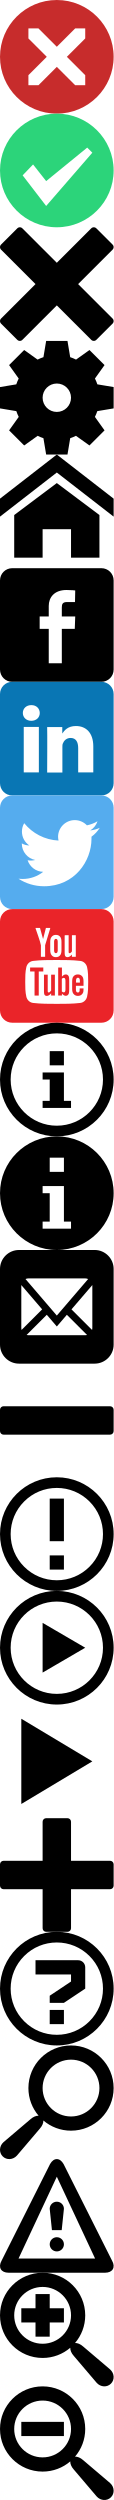
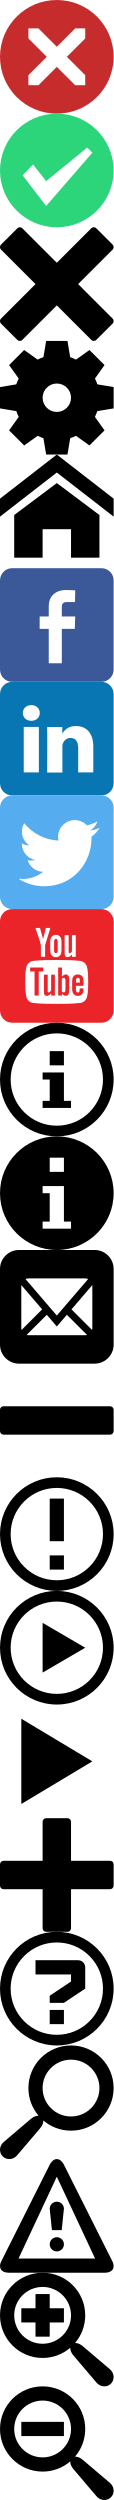
<svg xmlns="http://www.w3.org/2000/svg" width="100" height="2200" viewBox="0 0 100 2200">
  <style type="text/css">
- 		 .bg-cancel-circle{fill:#C72C2C;} .bg-checkmark-circle{fill:#2CD47A;} .bg-youtube{fill:#EA2429;} .st15{fill:url(#SVGID_1_);} .bg-linkedin{fill:#0976b4;} .bg-twitter{fill:#55acee;}
+ 		 .bg-cancel-circle{fill:#C72C2C;} .bg-checkmark-circle{fill:#2CD47A;} .bg-facebook{fill:#3b5998;} .bg-youtube{fill:#EA2429;} .st15{fill:url(#SVGID_1_);} .bg-linkedin{fill:#0976b4;} .bg-twitter{fill:#55acee;}
	</style>
  <svg id="cancel-circle-no-grid-100" xml:space="preserve" height="100" viewBox="0 0 100 100" width="100" version="1.1" y="0" x="0px" enable-background="new 0 0 100 100">
    <path class="bg-cancel-circle" d="m50 0c-27.614 0-50 22.386-50 50s22.386 50 50 50 50-22.386 50-50-22.386-50-50-50zm25 33.839l-16.161 16.161 16.161 16.161v8.839h-8.839l-16.161-16.161-16.161 16.161h-8.839v-8.839l16.161-16.161-16.161-16.161v-8.839h8.839l16.161 16.161 16.161-16.161h8.839v8.839z" />
  </svg>
  <svg id="checkmark-circle" xml:space="preserve" height="100" viewBox="206 206 99.999 99.999" width="100" version="1.1" y="100" x="0px" enable-background="new 206 206 99.999 99.999">
    <path class="bg-checkmark-circle" d="m256 206c-27.614 0-50 22.386-50 50s22.386 49.999 50 49.999 49.999-22.385 49.999-49.999c0-27.61-22.39-50-50-50zm-9.38 81.25l-20.703-26.953 9.179-9.57 11.523 14.648 36.133-29.492 4.492 4.492-40.62 46.87z" />
  </svg>
  <svg id="close" xml:space="preserve" height="100" viewBox="206.001 206.001 99.999 99.998" width="100" version="1.1" y="200" x="0px" enable-background="new 206.001 206.001 99.999 99.998">
    <path d="m305.09 286.34c-0.001-0.001-0.001-0.001-0.002-0.001l-30.34-30.34 30.336-30.336c0.001 0 0.001 0 0.002-0.001 0.326-0.327 0.562-0.708 0.714-1.115 0.414-1.111 0.178-2.411-0.716-3.304l-14.33-14.331c-0.894-0.893-2.192-1.129-3.304-0.715-0.406 0.151-0.788 0.387-1.115 0.714v0.001l-30.34 30.34-30.336-30.336s-0.001 0-0.001-0.001c-0.327-0.326-0.708-0.562-1.115-0.714-1.111-0.415-2.411-0.178-3.304 0.715l-14.331 14.331c-0.894 0.894-1.13 2.193-0.715 3.304 0.152 0.406 0.388 0.788 0.714 1.115l0.001 0.001 30.34 30.34-30.336 30.337s-0.001 0-0.001 0.001c-0.326 0.326-0.562 0.708-0.714 1.114-0.415 1.111-0.178 2.41 0.715 3.304l14.331 14.331c0.894 0.893 2.192 1.129 3.304 0.715 0.406-0.151 0.788-0.388 1.115-0.714 0-0.001 0-0.001 0.001-0.001l30.34-30.34 30.336 30.337h0.001c0.327 0.327 0.708 0.563 1.114 0.715 1.111 0.414 2.411 0.178 3.304-0.715l14.331-14.331c0.893-0.894 1.13-2.193 0.715-3.304-0.15-0.4-0.39-0.79-0.71-1.11z" />
  </svg>
  <svg id="cog2" xml:space="preserve" height="100" viewBox="206 206 99.999 99.999" width="100" version="1.1" y="300" x="0px" enable-background="new 206 206 99.999 99.999">
    <path d="m306 265.38v-18.768l-14.333-2.389c-0.582-1.771-1.291-3.483-2.118-5.127l8.442-11.819-13.27-13.26-11.8 8.428c-1.651-0.835-3.373-1.552-5.152-2.139l-2.39-14.3h-18.768l-2.383 14.298c-1.78 0.587-3.501 1.304-5.153 2.139l-11.799-8.428-13.271 13.271 8.442 11.82c-0.827 1.644-1.536 3.356-2.118 5.127l-14.33 2.39v18.768l14.367 2.395c0.582 1.755 1.29 3.452 2.114 5.081l-8.471 11.86 13.271 13.271 11.88-8.485c1.622 0.815 3.31 1.517 5.055 2.093l2.4 14.401h18.768l2.4-14.401c1.745-0.576 3.434-1.277 5.056-2.093l11.88 8.485 13.271-13.271-8.471-11.86c0.823-1.629 1.531-3.326 2.113-5.081l14.36-2.39zm-50 3.12c-6.903 0-12.5-5.596-12.5-12.5 0-6.903 5.597-12.5 12.5-12.5 6.904 0 12.5 5.597 12.5 12.5 0 6.9-5.6 12.5-12.5 12.5z" />
  </svg>
  <svg id="home" xml:space="preserve" height="100" viewBox="206.001 209.026 99.998 100" width="100" version="1.1" y="400" x="0px" enable-background="new 206.001 209.026 99.998 100">
    <path d="m306 263.66l-50-38.81-50 38.811v-15.823l50-38.811 49.999 38.811v15.82zm-12.5-1.41v37.499h-25v-25h-25v24.999h-25v-37.5l37.5-28.125 37.5 28.13z" />
  </svg>
  <svg id="icon_facebook-sign" style="enable-background:new 0 0 100 100" xml:space="preserve" height="100" viewBox="0 0 100 100" width="100" version="1.1" y="500" x="0px">
    <path id="icon_facebook-sign-facebook_1_" d="m89.2 0h-78.4c-6 0-10.8 4.8-10.8 10.8v78.4c0 6 4.8 10.8 10.8 10.8h78.4c6 0 10.8-4.8 10.8-10.8v-78.4c0-6-4.8-10.8-10.8-10.8zm-23.4 53.4h-11.4v30.3h-11.5v-30.3h-8v-10.9h8v-9.3c0-7.3 4.7-14 15.6-14 4.4 0 7.7 0.4 7.7 0.4l-0.2 10.2h-7c-3.9 0-4.6 1.8-4.6 4.8v0.5 7.4h11.8l-0.4 10.9z" class="bg-facebook" />
  </svg>
  <svg id="icon_linkedin-sign" style="enable-background:new 0 0 100 100" xml:space="preserve" height="100" viewBox="0 0 100 100" width="100" version="1.1" y="600" x="0px">
    <g id="icon_linkedin-sign-linkedin_1_">
      <path class="bg-linkedin" d="m89.2 0h-78.4c-6 0-10.8 4.8-10.8 10.8v78.4c0 6 4.8 10.8 10.8 10.8h78.4c6 0 10.8-4.8 10.8-10.8v-78.4c0-6-4.8-10.8-10.8-10.8zm-55 79.7h-13.3v-40h13.3v40zm-6.7-45.4c-4.5 0-7.4-3.1-7.4-6.9 0-3.9 3-6.9 7.5-6.9s7.3 3 7.4 6.9c0 3.9-2.9 6.9-7.5 6.9zm54.6 45.4h-13.3v-21.3c0-5.4-1.9-9-6.7-9-3.7 0-5.9 2.5-6.8 4.9-0.4 0.9-0.4 2-0.4 3.2v22.3h-13.4s0.2-36.2 0-40h13.3v5.7c1.8-2.7 4.9-6.6 12-6.6 8.7 0 15.3 5.7 15.3 18v22.8z" />
    </g>
  </svg>
  <svg id="icon_twitter-sign" style="enable-background:new 0 0 100 100" xml:space="preserve" height="100" viewBox="0 0 100 100" width="100" version="1.1" y="700" x="0px">
    <path id="icon_twitter-sign-twitter_1_" d="m89.2 0h-78.4c-6 0-10.8 4.8-10.8 10.8v78.4c0 6 4.8 10.8 10.8 10.8h78.4c6 0 10.8-4.8 10.8-10.8v-78.4c0-6-4.8-10.8-10.8-10.8zm-8.7 36.3v1.9c0 19.4-14.7 41.7-41.7 41.7-8.3 0-16-2.4-22.5-6.6 1.1 0.1 2.3 0.2 3.5 0.2 6.9 0 13.2-2.3 18.2-6.3-6.4-0.1-11.8-4.4-13.7-10.2 0.9 0.2 1.8 0.3 2.8 0.3 1.3 0 2.6-0.2 3.9-0.5-6.7-1.3-11.8-7.3-11.8-14.4v-0.2c2 1.1 4.2 1.8 6.6 1.8-3.9-2.6-6.5-7.1-6.5-12.2 0-2.7 0.7-5.2 2-7.4 7.2 8.9 18 14.7 30.2 15.3-0.2-1.1-0.4-2.2-0.4-3.3 0-8.1 6.6-14.7 14.7-14.7 4.2 0 8 1.8 10.7 4.6 3.3-0.7 6.5-1.9 9.3-3.6-1.1 3.4-3.4 6.3-6.4 8.1 3-0.4 5.8-1.1 8.4-2.3-2 3.1-4.4 5.7-7.3 7.8z" class="bg-twitter" />
  </svg>
  <svg id="icon_youtube-sign" style="enable-background:new 0 0 100 100" xml:space="preserve" height="100" viewBox="0 0 100 100" width="100" version="1.1" y="800" x="0px">
    <g id="icon_youtube-sign-youtube_1_">
      <path class="bg-youtube" d="m44.9 71.8c-0.7 1-1.4 1.6-2.1 1.6-0.4 0-0.7-0.3-0.8-0.8v-1.3-13.6h-3.3v14.6c0 1.3 0.1 2.2 0.3 2.7 0.3 0.9 1.1 1.4 2.2 1.4 1.2 0 2.5-0.7 3.8-2.3v2h3.3v-18.4h-3.3v14.1z" />
      <polygon points="26.5 54.9 30.4 54.9 30.4 76.1 34.1 76.1 34.1 54.9 38.1 54.9 38.1 51.4 26.5 51.4" class="bg-youtube" />
      <path class="bg-youtube" d="m57.9 57.5c-1.2 0-2.4 0.7-3.4 2v-8.1h-3.3v24.7h3.3v-1.8c1.1 1.4 2.3 2 3.4 2 1.3 0 2.2-0.7 2.7-2.1 0.2-0.8 0.3-2 0.3-3.7v-7.3c0-1.7-0.1-3-0.3-3.7-0.5-1.3-1.4-2-2.7-2zm-0.3 13.3c0 1.7-0.5 2.5-1.5 2.5-0.5 0-1.1-0.3-1.7-0.8v-11.2c0.6-0.5 1.1-0.8 1.7-0.8 1 0 1.5 0.9 1.5 2.5v7.8z" />
      <path class="bg-youtube" d="m89.2 0h-78.4c-6 0-10.8 4.8-10.8 10.8v78.4c0 6 4.8 10.8 10.8 10.8h78.4c6 0 10.8-4.8 10.8-10.8v-78.4c0-6-4.8-10.8-10.8-10.8zm-32.2 23.4v-0.4h3.4v13.7 1.3c0.1 0.5 0.3 0.8 0.8 0.8 0.7 0 1.4-0.5 2.1-1.6v-14.2h3.4v19h-3.4v-2c-1.3 1.5-2.6 2.3-3.9 2.3-1.1 0-1.8-0.4-2.2-1.4-0.2-0.6-0.3-1.5-0.3-2.8v-14.7zm-12.8 6v-0.2-0.2c0-2 0.3-3.4 1.1-4.4 0.9-1.3 2.2-1.9 3.9-1.9s3 0.6 3.9 1.9c0.7 0.9 1 2.4 1 4.4v6.5 0.2 0.3c0 2-0.3 3.4-1 4.4-0.9 1.3-2.2 1.9-3.9 1.9s-3-0.6-3.9-1.9c-0.7-0.9-1.1-2.4-1.1-4.4v-6.6zm-12.9-12.8h3.9l2.7 9.8 2.5-9.8h3.8l-0.1 0.4h0.1l-4.5 14.8v10.2h-3.7v-10.1c-0.3-1.8-1.1-4.4-2.3-7.9-0.8-2.3-1.6-4.6-2.4-7h0.1c0-0.1-0.1-0.3-0.1-0.4zm45.3 60.6c-0.7 2.9-3.1 5.1-6 5.4-6.8 0.8-13.8 0.8-20.7 0.8s-13.8 0-20.7-0.8c-2.9-0.3-5.3-2.5-6-5.4-1-4.2-1-8.7-1-13.1 0-4.3 0-8.9 1-13.1 0.7-2.9 3.1-5.1 6-5.4 6.8-0.8 13.8-0.8 20.7-0.8s13.8 0 20.7 0.8c2.9 0.3 5.3 2.5 6 5.4 1 4.2 1 8.7 1 13.1s0 8.9-1 13.1z" />
      <path class="bg-youtube" d="m68.5 57.5c-1.7 0-3 0.6-4 1.9-0.7 0.9-1 2.4-1 4.3v6.5c0 2 0.4 3.4 1.1 4.3 1 1.3 2.3 1.9 4 1.9s3.1-0.7 4-2c0.4-0.6 0.7-1.3 0.8-2 0-0.3 0.1-1.1 0.1-2.1v-0.5h-3.4c0 1.3 0 2.1-0.1 2.3-0.2 0.9-0.7 1.3-1.5 1.3-1.1 0-1.7-0.8-1.7-2.6v-3.3h6.7v-3.8c0-2-0.3-3.4-1-4.3-1-1.3-2.3-1.9-4-1.9zm1.7 7.2h-3.3v-1.7c0-1.7 0.6-2.6 1.7-2.6s1.7 0.9 1.7 2.6v1.7z" />
      <path class="bg-youtube" d="m49.2 38.8c1 0 1.5-0.8 1.6-2.3v-7.7c0-1.7-0.5-2.6-1.6-2.6-1 0-1.5 0.8-1.6 2.3v7.7c0 1.7 0.5 2.6 1.6 2.6z" />
    </g>
  </svg>
  <svg id="info" xml:space="preserve" height="100" viewBox="206 206 99.999 99.999" width="100" version="1.1" y="900" x="0px" enable-background="new 206 206 99.999 99.999">
    <path d="m256 206c-27.614 0-50 22.386-50 50s22.386 49.999 50 49.999 49.999-22.385 49.999-49.999c0-27.61-22.39-50-50-50zm0 90.62c-22.437 0-40.625-18.188-40.625-40.625s18.188-40.625 40.625-40.625 40.625 18.188 40.625 40.625-18.18 40.62-40.62 40.62zm-6.25-65.62h12.5v12.5h-12.5v-12.5zm18.75 50h-25v-6.25h6.25v-18.75h-6.25v-6.25h18.75v25h6.25v6.25z" />
  </svg>
  <svg id="info2" xml:space="preserve" height="100" viewBox="206 206 99.999 99.999" width="100" version="1.1" y="1000" x="0px" enable-background="new 206 206 99.999 99.999">
    <path d="m256 206c-27.614 0-50 22.386-50 50s22.386 49.999 50 49.999 49.999-22.385 49.999-49.999c0-27.61-22.39-50-50-50zm-6.25 18.75h12.5v12.5h-12.5v-12.5zm18.75 62.5h-25v-6.25h6.25v-25h-6.25v-6.25h18.75v31.25h6.25v6.25z" />
  </svg>
  <svg id="mail" xml:space="preserve" height="100" viewBox="206 206 99.999 99.999" width="100" version="1.1" y="1100" x="0px" enable-background="new 206 206 99.999 99.999">
    <path d="m289.33 206h-66.662c-9.168 0-16.669 7.499-16.669 16.666v66.665c0 9.167 7.501 16.668 16.669 16.668h66.662c9.173 0 16.668-7.501 16.668-16.668v-66.665c0-9.18-7.5-16.68-16.67-16.68zm-58.33 25h50c0.892 0 1.758 0.191 2.553 0.553l-27.55 32.15-27.553-32.145c0.79-0.37 1.66-0.56 2.55-0.56zm-6.25 43.75v-37.5c0-0.131 0.005-0.261 0.014-0.391l18.326 21.381-18.125 18.125c-0.14-0.52-0.21-1.06-0.21-1.61zm56.25 6.25h-50c-0.552 0-1.094-0.074-1.615-0.216l17.79-17.78 8.83 10.302 8.83-10.3 17.785 17.784c-0.53 0.15-1.07 0.22-1.62 0.22zm6.25-6.25c0 0.552-0.075 1.094-0.216 1.615l-18.125-18.125 18.327-21.381c0.008 0.13 0.014 0.26 0.014 0.391v37.5z" />
  </svg>
  <svg id="minus" xml:space="preserve" height="100" viewBox="206.001 206 99.998 100" width="100" version="1.1" y="1200" x="0px" enable-background="new 206.001 206 99.998 100">
    <path d="m206 246.62v18.75c0 1.726 1.399 3.125 3.125 3.125h93.749c1.726 0 3.125-1.399 3.125-3.125v-18.75c0-1.726-1.399-3.125-3.125-3.125h-93.749c-1.73 0-3.13 1.4-3.13 3.12z" />
  </svg>
  <svg id="notification" xml:space="preserve" height="100" viewBox="206 206 99.999 99.999" width="100" version="1.1" y="1300" x="0px" enable-background="new 206 206 99.999 99.999">
    <path d="m256 215.38c-10.851 0-21.053 4.226-28.726 11.899s-11.899 17.875-11.899 28.726c0 10.852 4.226 21.053 11.899 28.726s17.875 11.899 28.726 11.899c10.852 0 21.053-4.227 28.726-11.899s11.899-17.874 11.899-28.726c0-10.851-4.227-21.053-11.899-28.726-7.68-7.68-17.88-11.9-28.73-11.9zm0-9.38c27.614 0 49.999 22.386 49.999 50s-22.385 49.999-49.999 49.999-50-22.385-50-49.999c0-27.61 22.39-50 50-50zm-6.25 68.75h12.5v12.5h-12.5v-12.5zm0-50h12.5v37.5h-12.5v-37.5z" />
  </svg>
  <svg id="play2" xml:space="preserve" height="100" viewBox="206 206 99.999 99.999" width="100" version="1.1" y="1400" x="0px" enable-background="new 206 206 99.999 99.999">
    <path d="m256 206c-27.614 0-50 22.386-50 50s22.386 49.999 50 49.999 49.999-22.385 49.999-49.999c0-27.61-22.39-50-50-50zm0 90.62c-22.437 0-40.625-18.188-40.625-40.625s18.188-40.625 40.625-40.625 40.625 18.188 40.625 40.625-18.18 40.62-40.62 40.62zm-12.5-62.5l37.5 21.88-37.5 21.875v-43.76z" />
  </svg>
  <svg id="play3" xml:space="preserve" height="100" viewBox="206 206 100 100" width="100" version="1.1" y="1500" x="0px" enable-background="new 206 206 100 100">
    <path d="m224.75 218.5l62.5 37.5-62.5 37.5v-75z" />
  </svg>
  <svg id="plus" xml:space="preserve" height="100" viewBox="206 206 99.999 99.999" width="100" version="1.1" y="1600" x="0px" enable-background="new 206 206 99.999 99.999">
    <path d="m302.87 243.5h-34.37v-34.375c0-1.726-1.399-3.125-3.125-3.125h-18.75c-1.726 0-3.125 1.399-3.125 3.125v34.38h-34.375c-1.726 0-3.125 1.399-3.125 3.125v18.75c0 1.726 1.399 3.125 3.125 3.125h34.38v34.374c0 1.726 1.399 3.125 3.125 3.125h18.75c1.726 0 3.125-1.399 3.125-3.125v-34.38h34.374c1.726 0 3.125-1.399 3.125-3.125v-18.75c0-1.73-1.4-3.13-3.13-3.13z" />
  </svg>
  <svg id="question" xml:space="preserve" height="100" viewBox="206 206 99.999 99.999" width="100" version="1.1" y="1700" x="0px" enable-background="new 206 206 99.999 99.999">
    <path d="m249.75 274.75h12.5v12.5h-12.5v-12.5zm25-43.75c3.451 0 6.25 2.798 6.25 6.25v18.75l-18.75 12.5h-12.5v-6.25l18.75-12.5v-6.25h-31.25v-12.5h37.5zm-18.75-15.62c-10.851 0-21.053 4.226-28.726 11.899s-11.899 17.875-11.899 28.726c0 10.852 4.226 21.053 11.899 28.726s17.875 11.899 28.726 11.899c10.852 0 21.053-4.227 28.726-11.899s11.899-17.874 11.899-28.726c0-10.851-4.227-21.053-11.899-28.726-7.68-7.68-17.88-11.9-28.73-11.9zm0-9.38c27.614 0 49.999 22.386 49.999 50s-22.385 49.999-49.999 49.999-50-22.385-50-49.999c0-27.61 22.39-50 50-50z" />
  </svg>
  <svg id="search" xml:space="preserve" height="100" viewBox="206 206 100 99.999" width="100" version="1.1" y="1800" x="0px" enable-background="new 206 206 100 99.999">
    <path d="m220.9 302.9l20.146-23.687c2.204-2.449 3.216-5.067 3.118-7.183 6.549 5.591 15.046 8.969 24.333 8.969 20.711 0 37.5-16.789 37.5-37.5 0-20.71-16.789-37.5-37.5-37.5s-37.5 16.79-37.5 37.5c0 9.287 3.378 17.784 8.97 24.333-2.116-0.098-4.734 0.914-7.183 3.118l-23.687 20.146c-3.833 3.449-4.156 9.084-0.719 12.521s9.07 3.11 12.52-0.72zm22.6-59.4c0-13.807 11.193-25 25-25s25 11.193 25 25-11.193 25-25 25-25-11.19-25-25z" />
  </svg>
  <svg id="warning" xml:space="preserve" height="100" viewBox="206 206 99.999 99.999" width="100" version="1.1" y="1900" x="0px" enable-background="new 206 206 99.999 99.999">
    <path d="m256 221.5l-33.68 72h67.35l-33.67-72zm0-15.5c2.155 0 4.311 1.454 5.945 4.36l42.683 85.069c3.271 5.813 0.488 10.569-6.182 10.569h-84.893c-6.67 0-9.452-4.756-6.182-10.569l42.683-85.069c1.64-2.91 3.79-4.36 5.95-4.36zm-6.25 75c0 3.451 2.798 6.25 6.25 6.25s6.25-2.799 6.25-6.25c0-3.452-2.798-6.25-6.25-6.25-3.45 0-6.25 2.8-6.25 6.25zm6.25-37.5c3.451 0 6.25 2.798 6.25 6.25l-1.953 18.75h-8.594l-1.953-18.75c-0.01-3.45 2.79-6.25 6.24-6.25z" />
  </svg>
  <svg id="zoom-in" xml:space="preserve" height="100" viewBox="206 206 99.999 99.999" width="100" version="1.1" y="2000" x="0px" enable-background="new 206 206 99.999 99.999">
    <path d="m302.9 291.1l-23.687-20.146c-2.449-2.204-5.067-3.216-7.183-3.118 5.591-6.549 8.969-15.046 8.969-24.333 0-20.71-16.789-37.5-37.5-37.5-20.71 0-37.5 16.789-37.5 37.5s16.789 37.5 37.5 37.5c9.287 0 17.784-3.378 24.333-8.97-0.098 2.116 0.914 4.734 3.118 7.183l20.146 23.687c3.449 3.833 9.084 4.156 12.521 0.719s3.11-9.07-0.72-12.52zm-59.4-22.6c-13.807 0-25-11.193-25-25s11.193-25 25-25 25 11.193 25 25-11.19 25-25 25zm6.25-43.75h-12.5v12.5h-12.5v12.5h12.5v12.5h12.5v-12.5h12.5v-12.5h-12.5v-12.5z" />
  </svg>
  <svg id="zoom-out" xml:space="preserve" height="100" viewBox="206 206 99.999 99.999" width="100" version="1.1" y="2100" x="0px" enable-background="new 206 206 99.999 99.999">
    <path d="m302.9 291.1l-23.687-20.146c-2.449-2.204-5.067-3.216-7.183-3.118 5.591-6.549 8.969-15.046 8.969-24.333 0-20.71-16.789-37.5-37.5-37.5-20.71 0-37.5 16.789-37.5 37.5s16.789 37.5 37.5 37.5c9.287 0 17.784-3.378 24.333-8.97-0.098 2.116 0.914 4.734 3.118 7.183l20.146 23.687c3.449 3.833 9.084 4.156 12.521 0.719s3.11-9.07-0.72-12.52zm-59.4-22.6c-13.807 0-25-11.193-25-25s11.193-25 25-25 25 11.193 25 25-11.19 25-25 25zm-18.75-31.25h37.5v12.5h-37.5v-12.5z" />
  </svg>
</svg>
